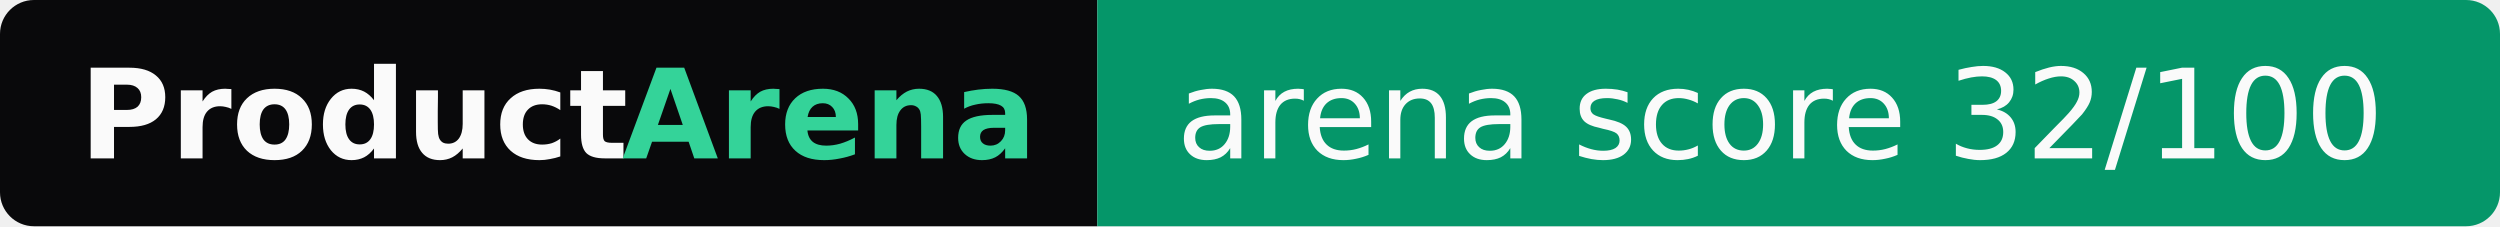
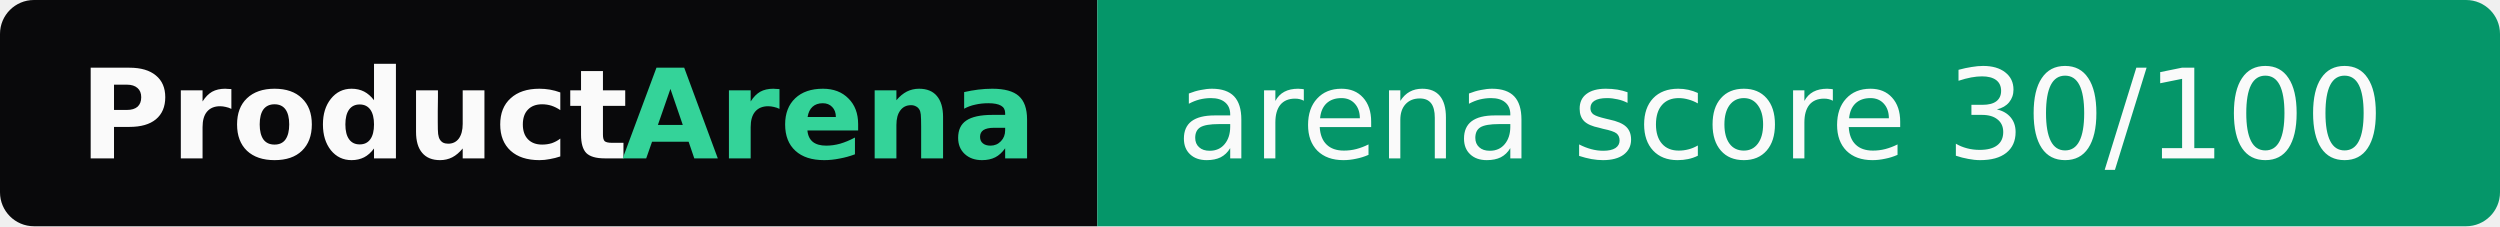
- <svg xmlns="http://www.w3.org/2000/svg" width="221" height="20" role="img" aria-label="ProductArena: arena score 32/100">
+ <svg xmlns="http://www.w3.org/2000/svg" width="221" height="20" role="img" aria-label="ProductArena: arena score 30/100">
  <clipPath id="r">
    <rect width="221" height="20" rx="3" fill="#fff" />
  </clipPath>
  <g clip-path="url(#r)">
    <rect width="97" height="20" fill="#09090b" />
    <rect x="97" width="124" height="20" fill="#059669" />
  </g>
  <g font-family="Verdana,Geneva,DejaVu Sans,sans-serif" font-size="11">
    <text x="7" y="14" textLength="48" font-weight="bold" fill="#fafafa">Product</text>
    <text x="55" y="14" textLength="35" font-weight="bold" fill="#34d399">Arena</text>
-     <text x="104" y="14" textLength="110" fill="#fafafa">arena score 32/100</text>
+     <text x="104" y="14" textLength="110" fill="#fafafa">arena score 30/100</text>
  </g>
</svg>
